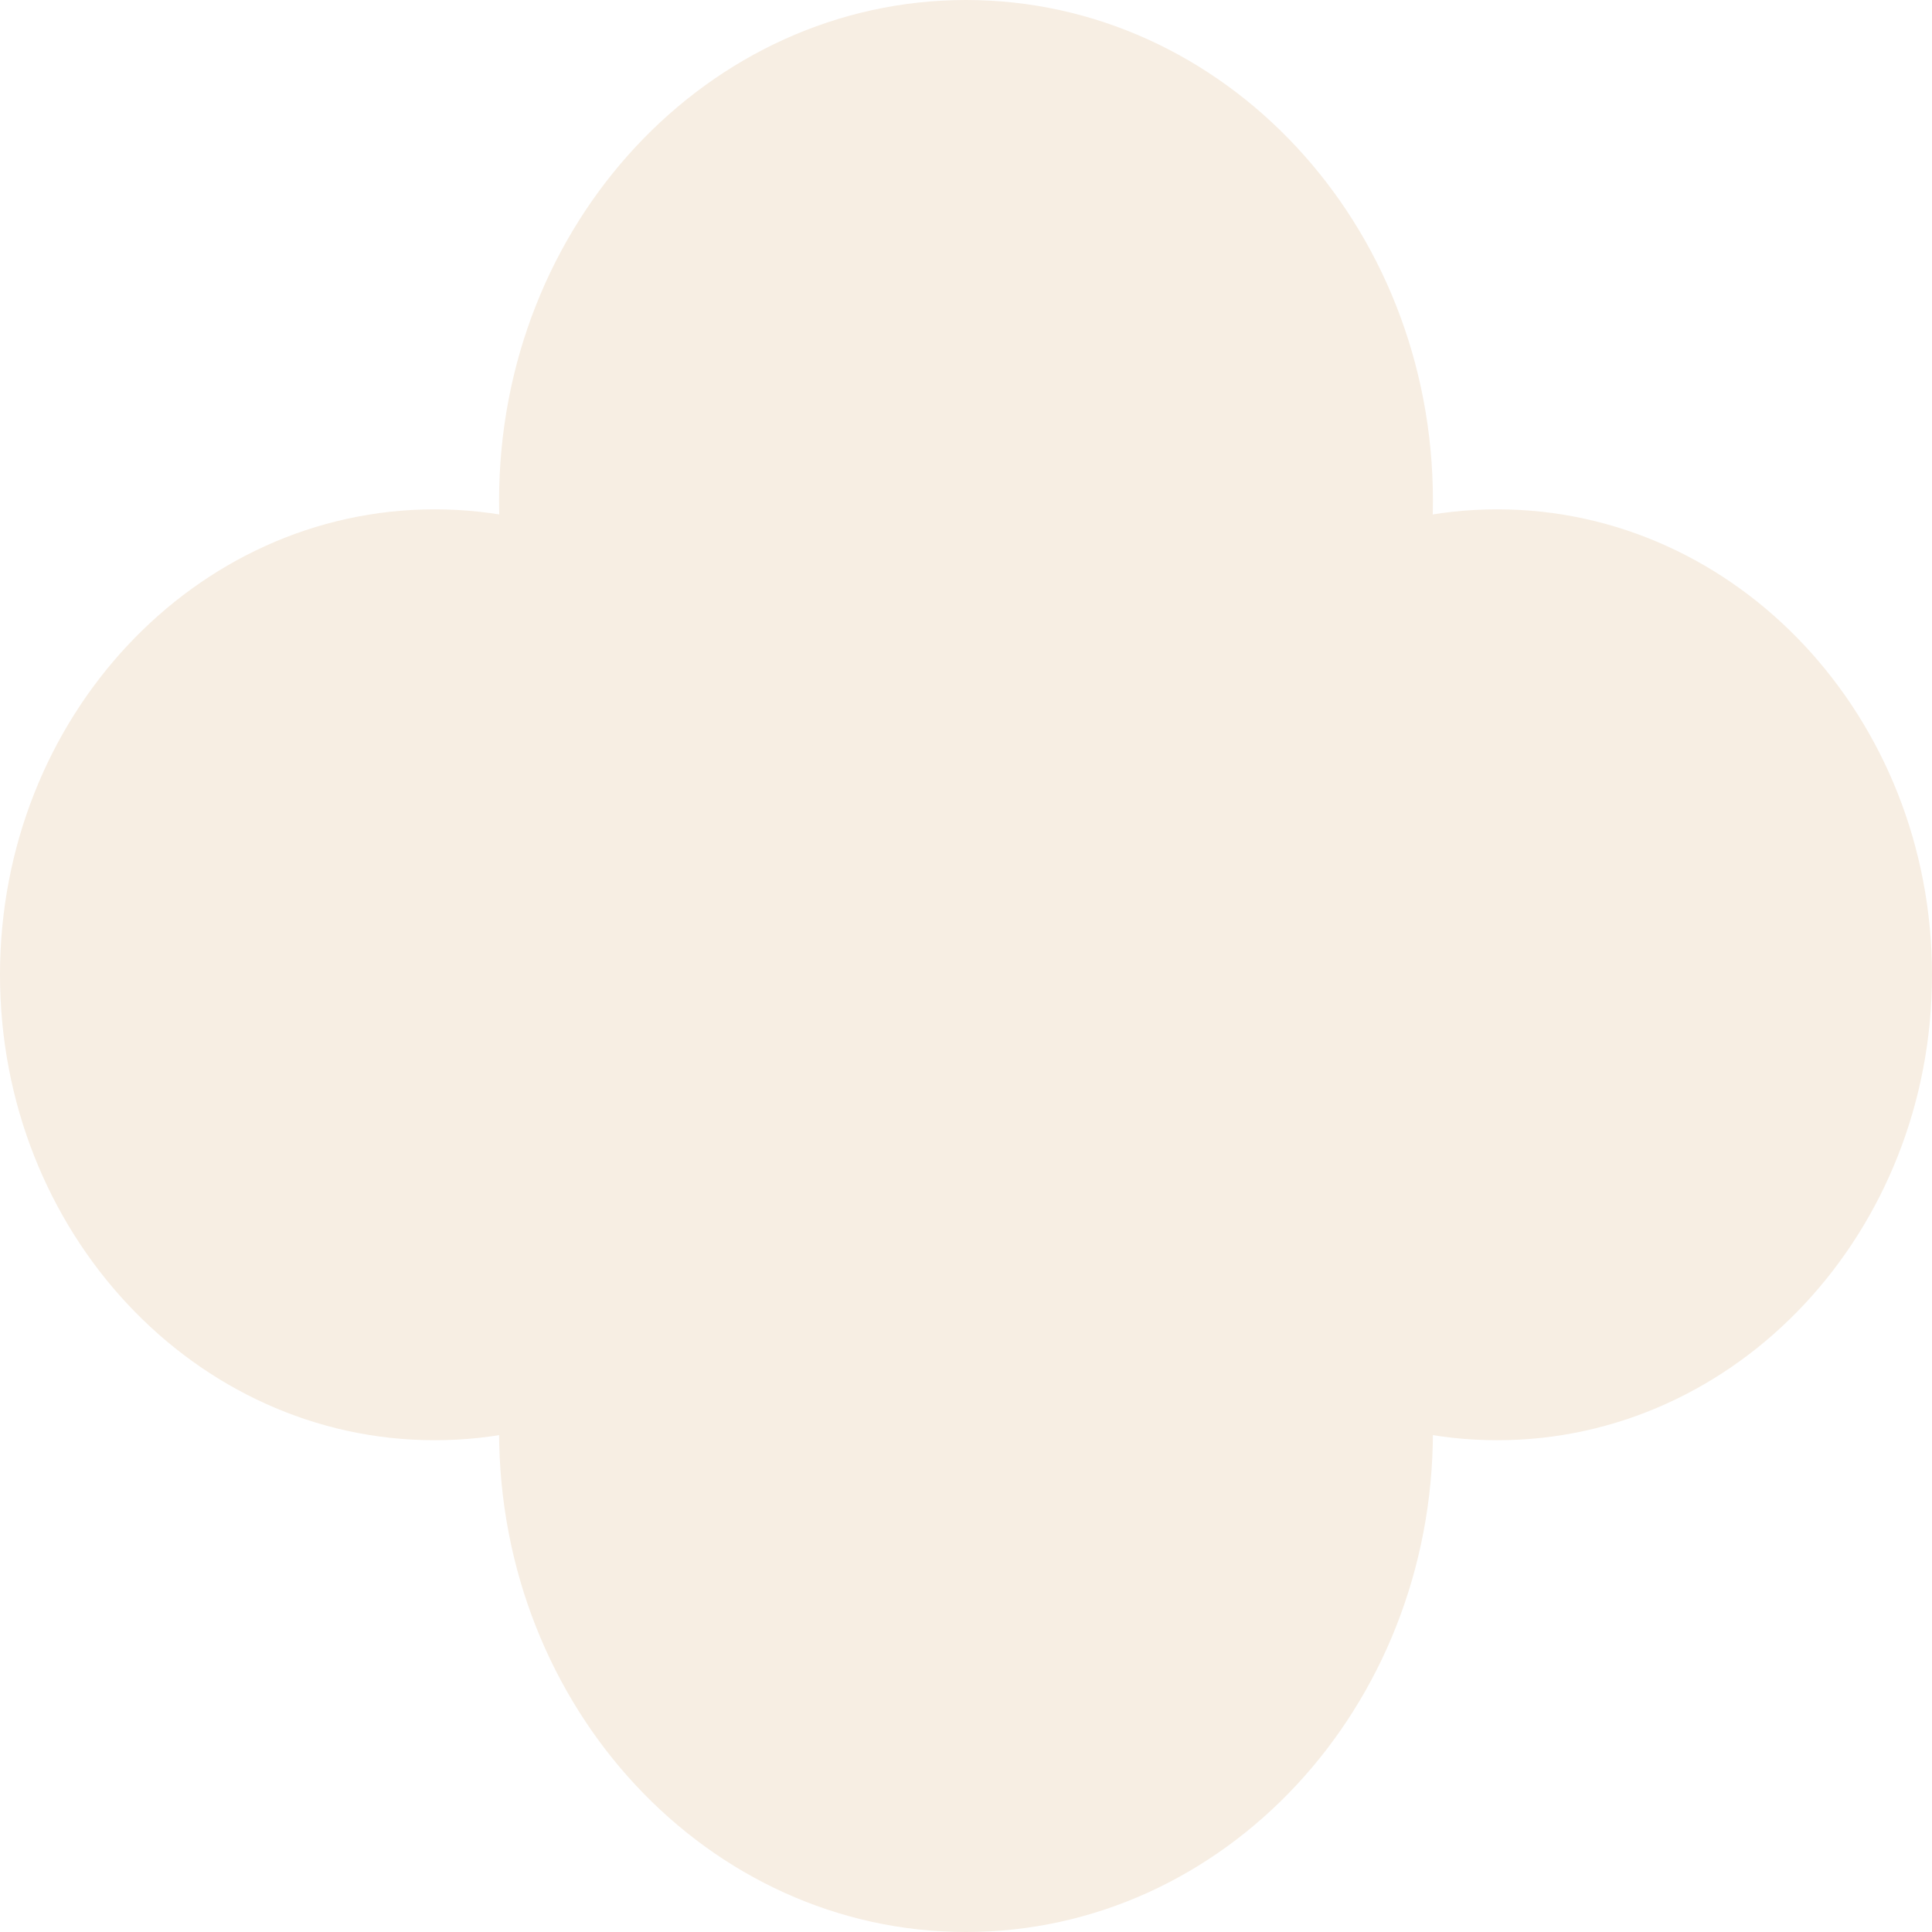
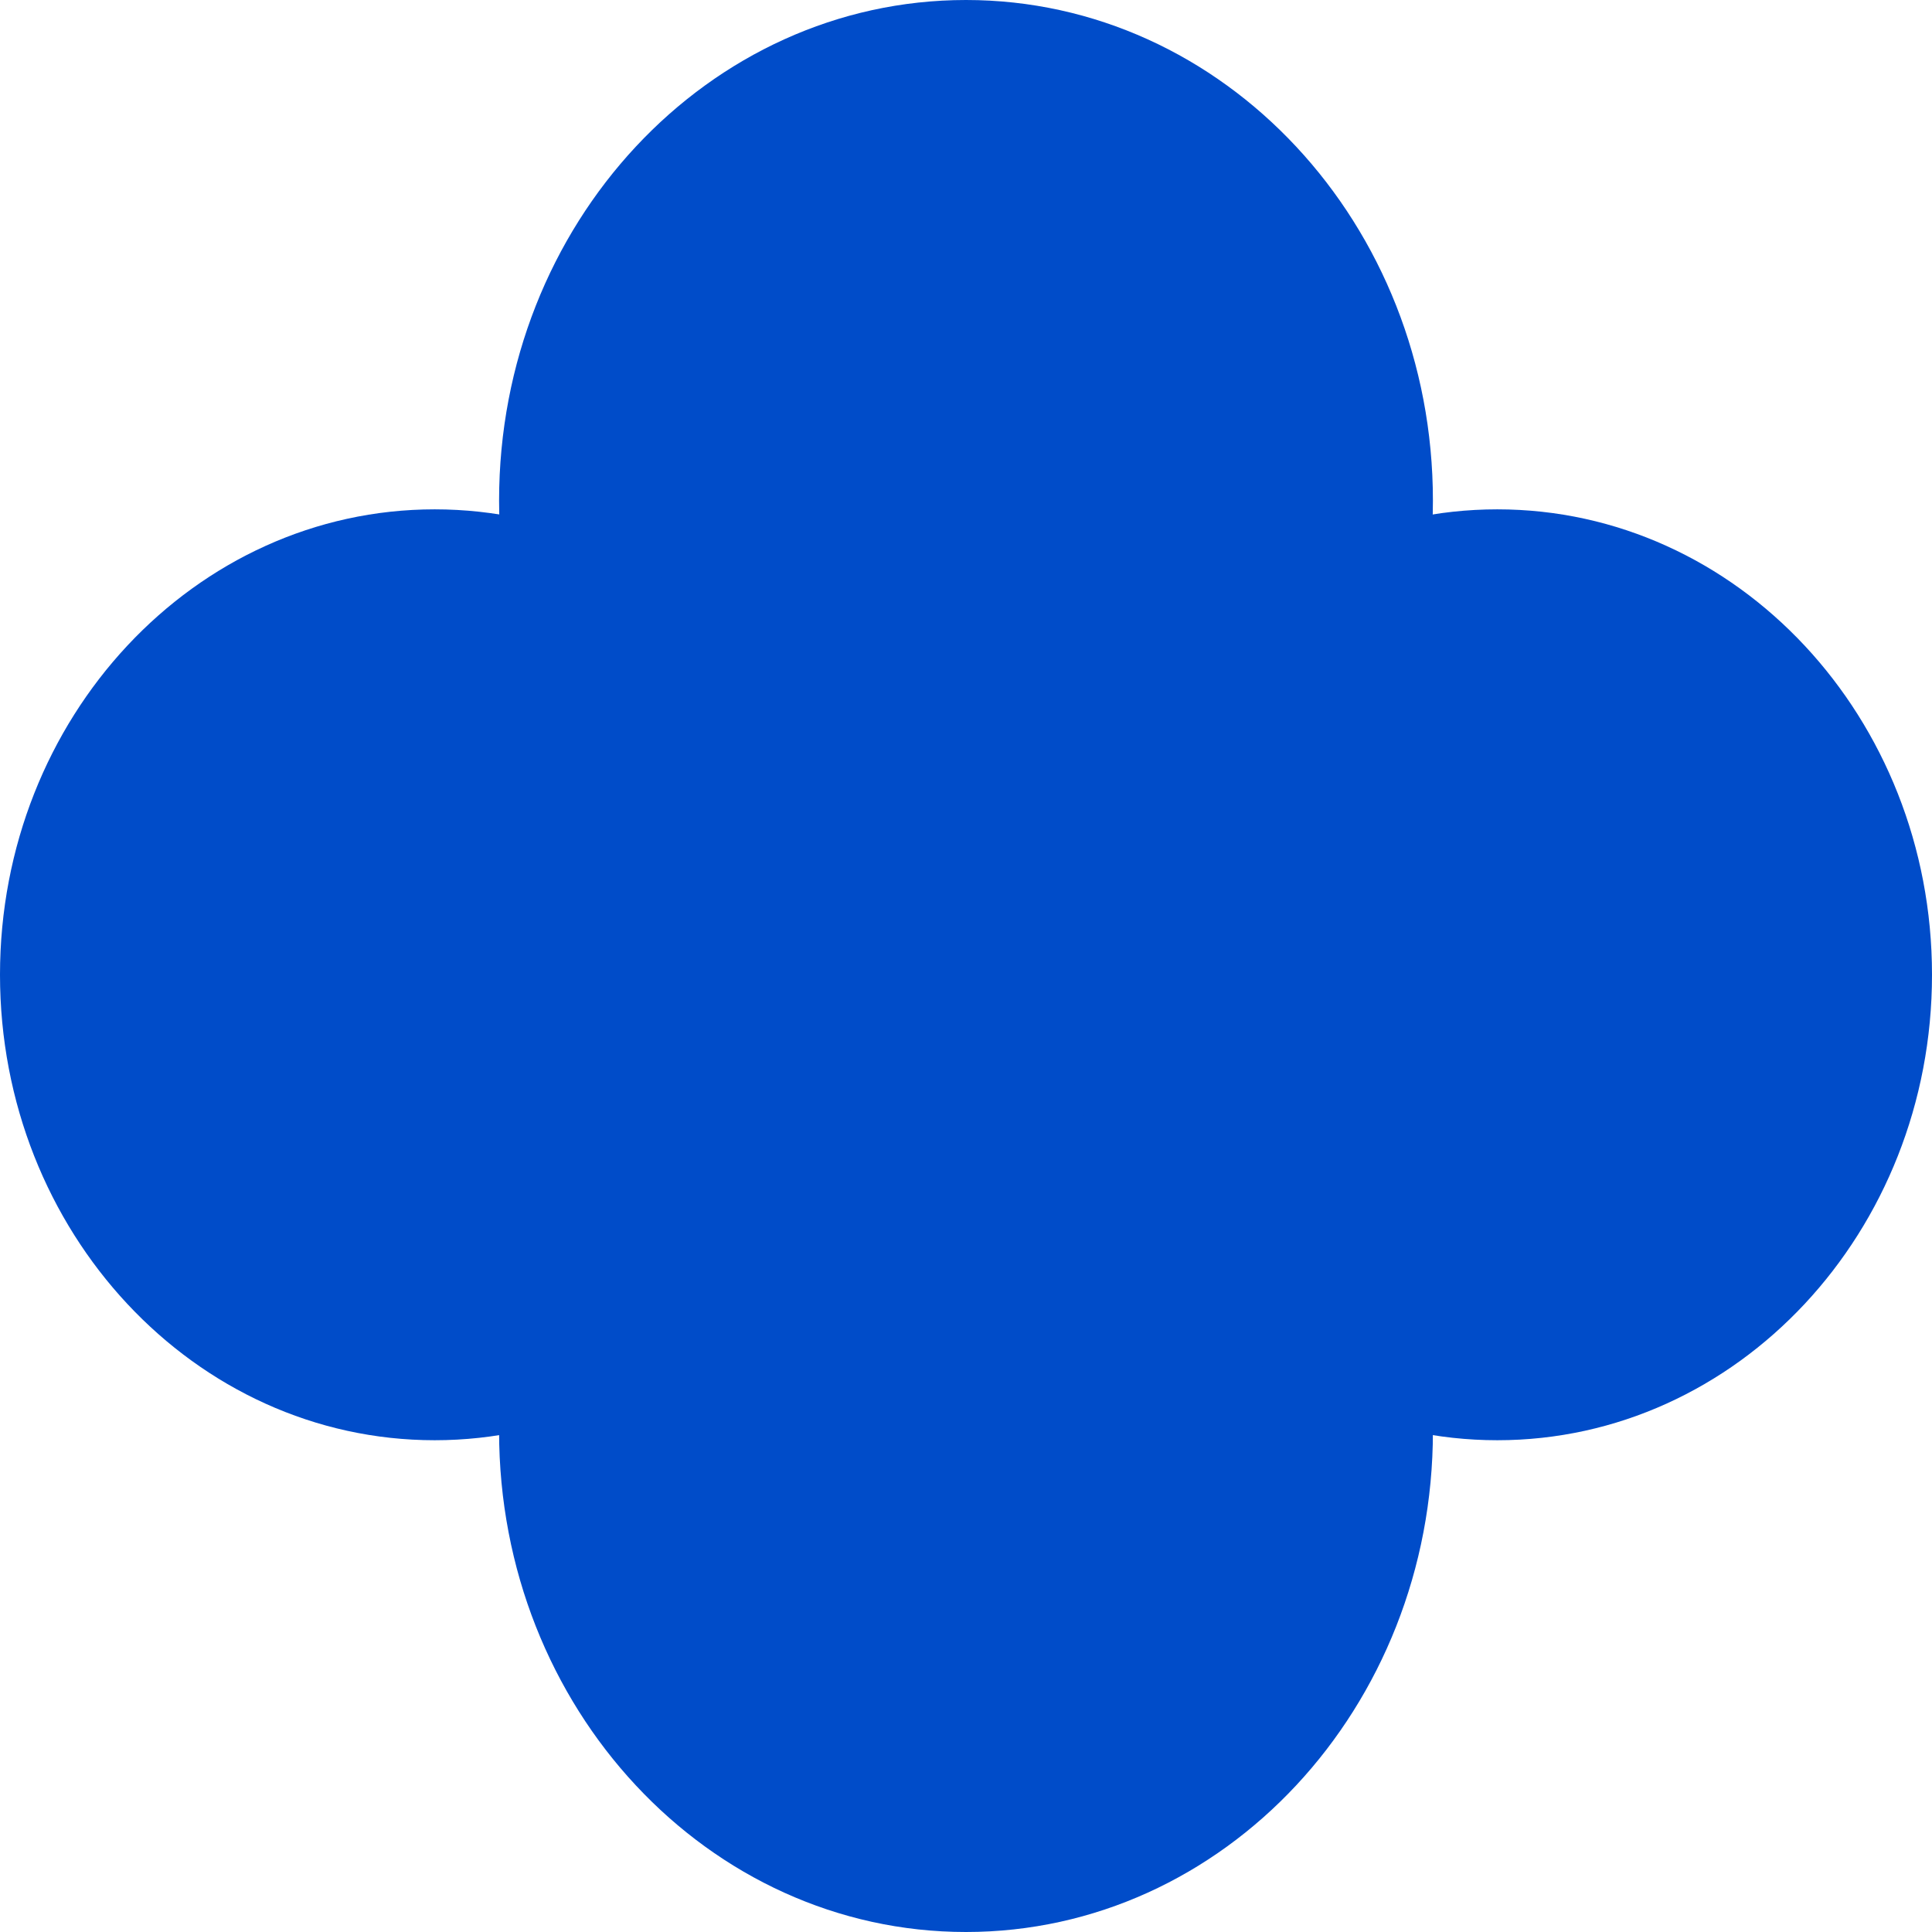
<svg xmlns="http://www.w3.org/2000/svg" width="52" height="52" viewBox="0 0 52 52" fill="none">
-   <path d="M38.567 13.473C38.567 20.913 32.94 26.945 26 26.945C19.06 26.945 13.433 20.913 13.433 13.473C13.433 6.032 19.06 0 26 0C32.94 0 38.567 6.032 38.567 13.473Z" fill="#F7EEE3" />
-   <path d="M38.567 38.527C38.567 45.968 32.94 52 26 52C19.06 52 13.433 45.968 13.433 38.527C13.433 31.087 19.06 25.055 26 25.055C32.94 25.055 38.567 31.087 38.567 38.527Z" fill="#F7EEE3" />
-   <path d="M23.4 26.236C23.4 33.155 18.162 38.764 11.7 38.764C5.238 38.764 0 33.155 0 26.236C0 19.318 5.238 13.709 11.7 13.709C18.162 13.709 23.4 19.318 23.4 26.236Z" fill="#F7EEE3" />
-   <path d="M52 26.236C52 33.155 46.762 38.764 40.3 38.764C33.838 38.764 28.6 33.155 28.6 26.236C28.6 19.318 33.838 13.709 40.3 13.709C46.762 13.709 52 19.318 52 26.236Z" fill="#F7EEE3" />
+   <path d="M38.567 13.473C38.567 20.913 32.94 26.945 26 26.945C19.06 26.945 13.433 20.913 13.433 13.473C13.433 6.032 19.06 0 26 0C32.94 0 38.567 6.032 38.567 13.473Z" fill="#004CC9" />
+   <path d="M38.567 38.527C38.567 45.968 32.94 52 26 52C19.06 52 13.433 45.968 13.433 38.527C13.433 31.087 19.06 25.055 26 25.055C32.94 25.055 38.567 31.087 38.567 38.527Z" fill="#004CC9" />
+   <path d="M23.4 26.236C23.4 33.155 18.162 38.764 11.7 38.764C5.238 38.764 0 33.155 0 26.236C0 19.318 5.238 13.709 11.7 13.709C18.162 13.709 23.4 19.318 23.4 26.236Z" fill="#004CC9" />
+   <path d="M52 26.236C52 33.155 46.762 38.764 40.3 38.764C33.838 38.764 28.6 33.155 28.6 26.236C28.6 19.318 33.838 13.709 40.3 13.709C46.762 13.709 52 19.318 52 26.236Z" fill="#004CC9" />
</svg>
